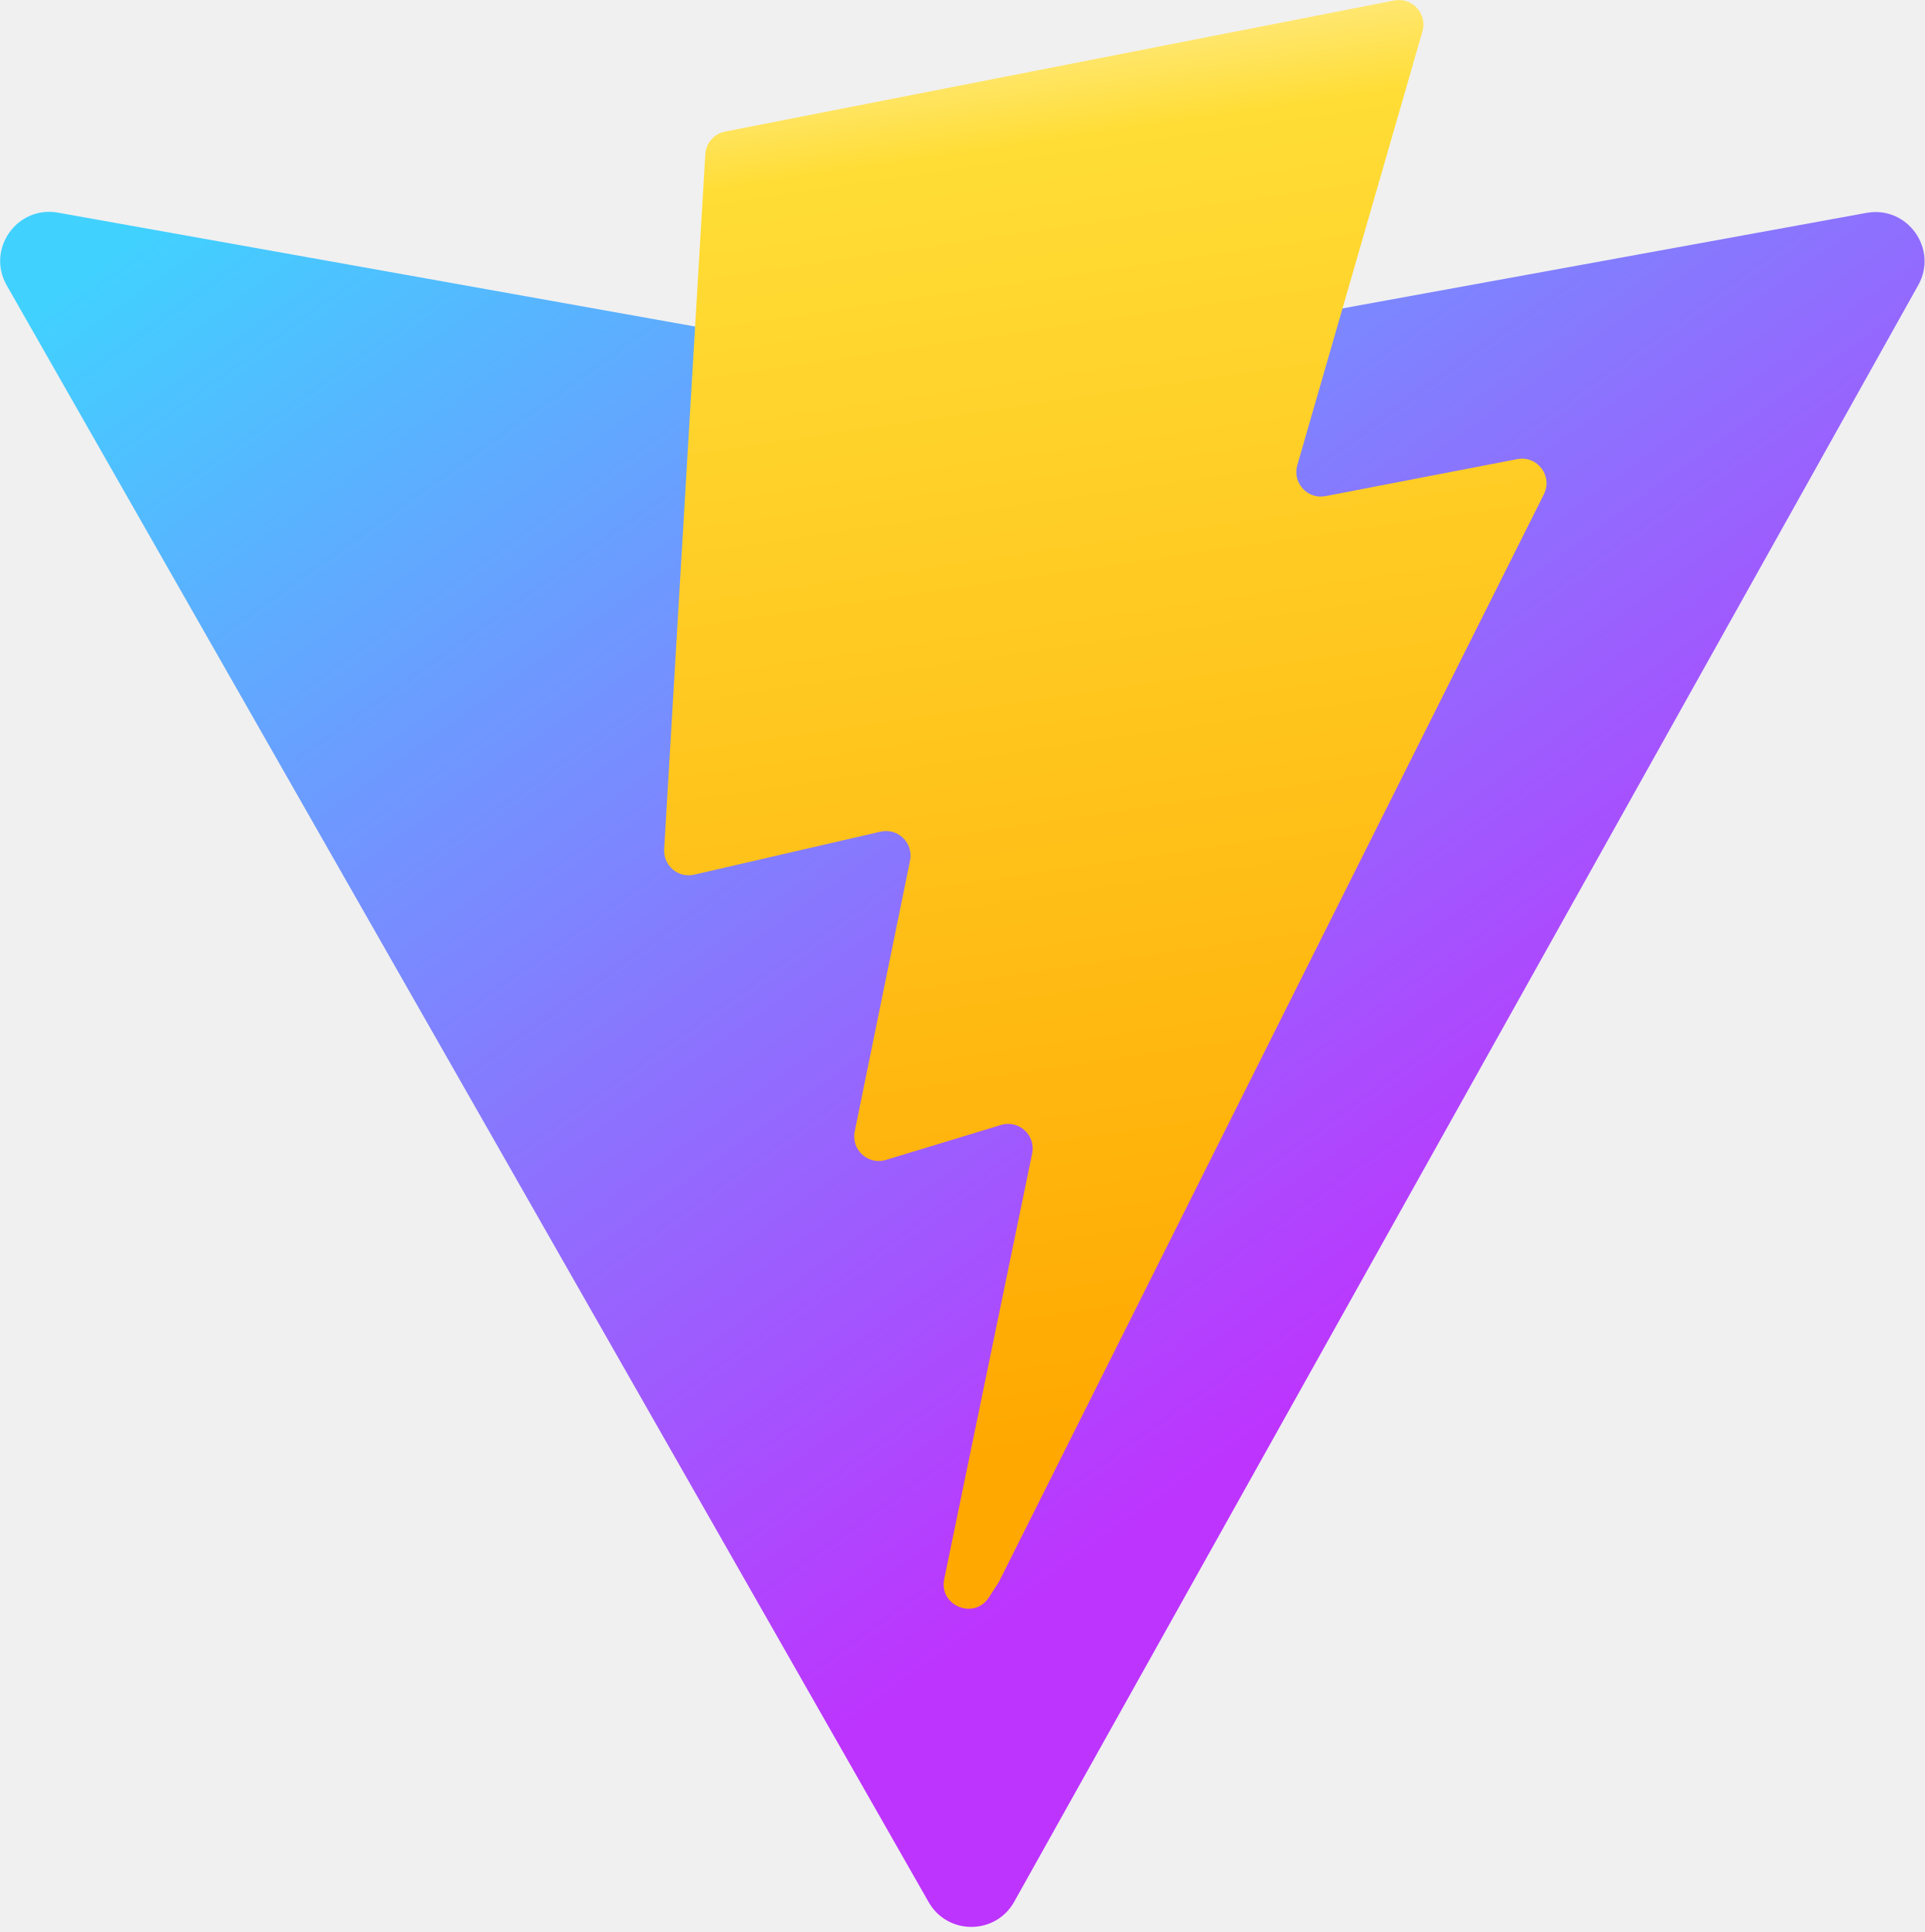
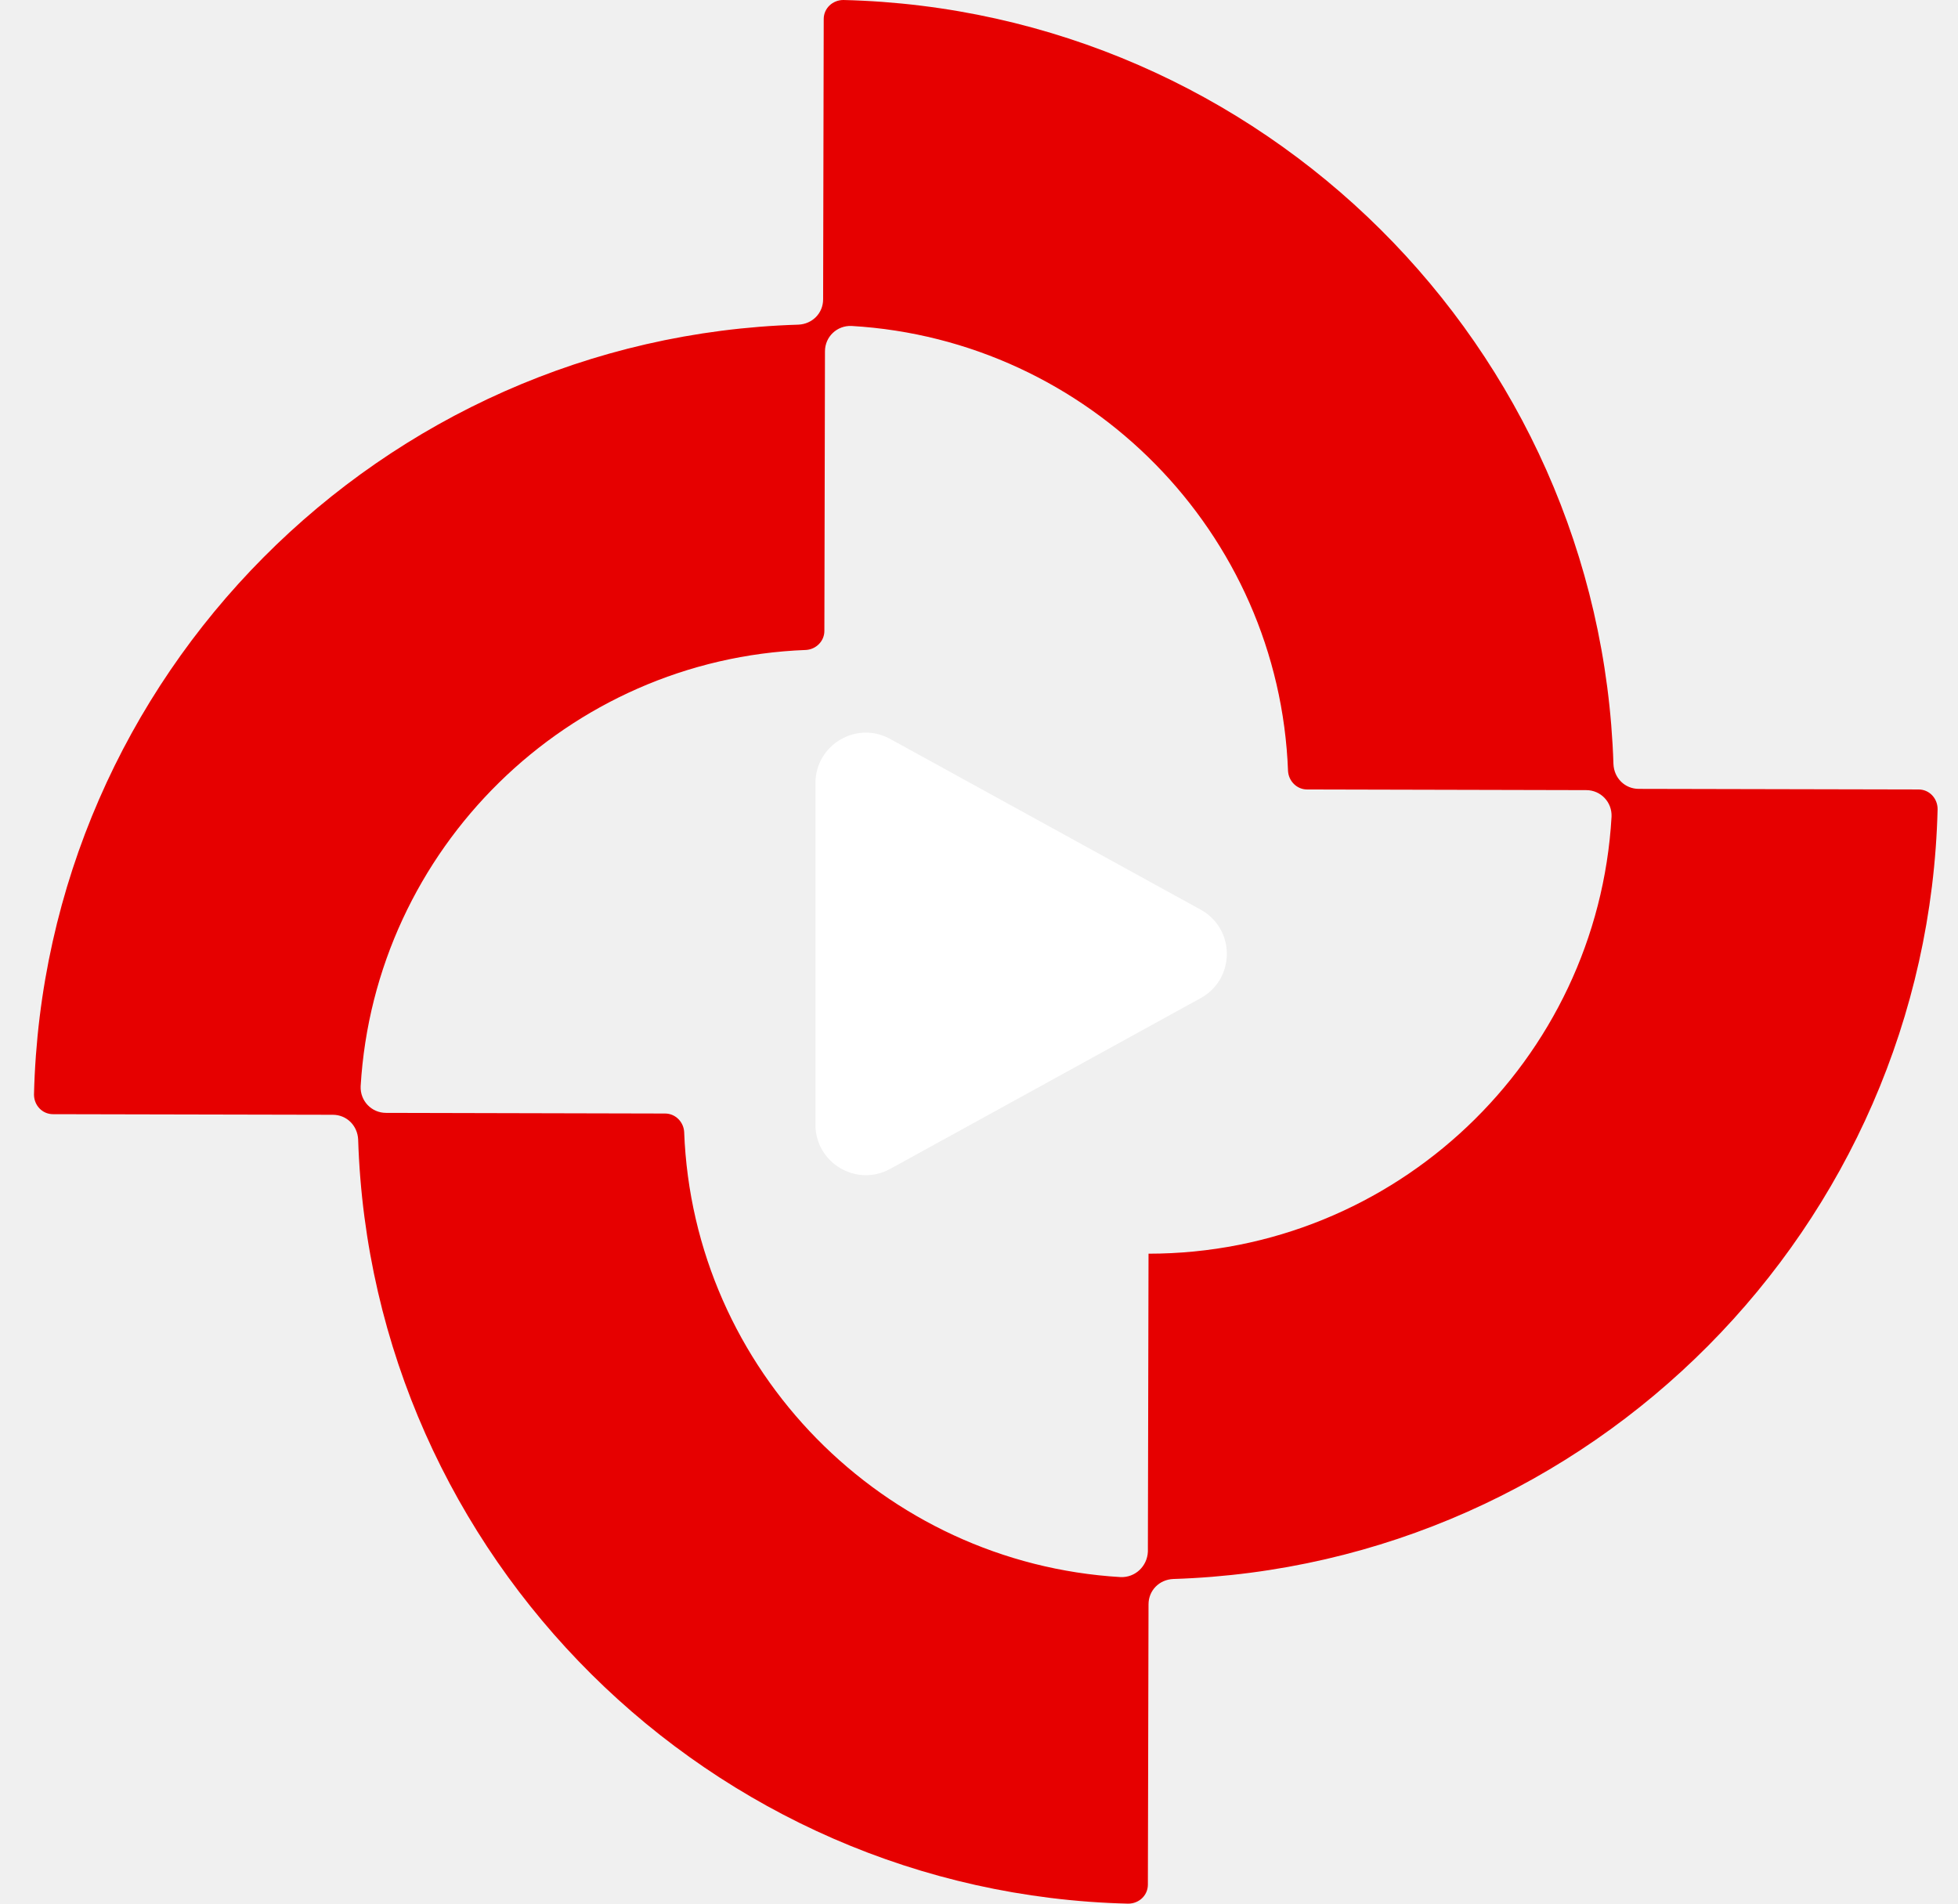
- <svg xmlns="http://www.w3.org/2000/svg" aria-hidden="true" role="img" class="iconify iconify--logos" width="31.88" height="32" preserveAspectRatio="xMidYMid meet" viewBox="0 0 256 257">
-   <defs>
-     <linearGradient id="IconifyId1813088fe1fbc01fb466" x1="-.828%" x2="57.636%" y1="7.652%" y2="78.411%">
-       <stop offset="0%" stop-color="#41D1FF" />
-       <stop offset="100%" stop-color="#BD34FE" />
-     </linearGradient>
-     <linearGradient id="IconifyId1813088fe1fbc01fb467" x1="43.376%" x2="50.316%" y1="2.242%" y2="89.03%">
-       <stop offset="0%" stop-color="#FFEA83" />
-       <stop offset="8.333%" stop-color="#FFDD35" />
-       <stop offset="100%" stop-color="#FFA800" />
-     </linearGradient>
-   </defs>
-   <path fill="url(#IconifyId1813088fe1fbc01fb466)" d="M255.153 37.938L134.897 252.976c-2.483 4.44-8.862 4.466-11.382.048L.875 37.958c-2.746-4.814 1.371-10.646 6.827-9.67l120.385 21.517a6.537 6.537 0 0 0 2.322-.004l117.867-21.483c5.438-.991 9.574 4.796 6.877 9.62Z" />
-   <path fill="url(#IconifyId1813088fe1fbc01fb467)" d="M185.432.063L96.44 17.501a3.268 3.268 0 0 0-2.634 3.014l-5.474 92.456a3.268 3.268 0 0 0 3.997 3.378l24.777-5.718c2.318-.535 4.413 1.507 3.936 3.838l-7.361 36.047c-.495 2.426 1.782 4.5 4.151 3.78l15.304-4.649c2.372-.72 4.652 1.36 4.15 3.788l-11.698 56.621c-.732 3.542 3.979 5.473 5.943 2.437l1.313-2.028l72.516-144.72c1.215-2.423-.88-5.186-3.54-4.672l-25.505 4.922c-2.396.462-4.435-1.77-3.759-4.114l16.646-57.705c.677-2.35-1.37-4.583-3.769-4.113Z" />
+ <svg xmlns="http://www.w3.org/2000/svg" width="36" height="35" viewBox="0 0 36 35" fill="none">
+   <path d="M29.665 14.049C29.421 6.377 23.204 0.187 15.507 0C15.309 0 15.145 0.152 15.145 0.35L15.134 5.503C15.134 5.759 14.935 5.958 14.679 5.969C7.005 6.203 0.812 12.428 0.625 20.123C0.625 20.322 0.777 20.485 0.975 20.485L6.118 20.496C6.375 20.496 6.573 20.695 6.585 20.951C6.83 28.623 13.058 34.813 20.743 35C20.942 35 21.105 34.848 21.105 34.65L21.117 29.497C21.117 29.241 21.315 29.042 21.571 29.031C29.245 28.786 35.438 22.56 35.625 14.877C35.625 14.678 35.473 14.515 35.275 14.515L30.132 14.504C29.875 14.504 29.677 14.306 29.665 14.049ZM20.603 28.996C16.241 28.739 12.743 25.195 12.579 20.811C12.568 20.625 12.416 20.473 12.229 20.473L7.098 20.461C6.83 20.461 6.62 20.24 6.631 19.972C6.888 15.611 10.434 12.114 14.819 11.95C15.005 11.939 15.157 11.787 15.157 11.601L15.168 6.459C15.168 6.191 15.39 5.981 15.658 5.993C20.02 6.249 23.519 9.793 23.682 14.177C23.694 14.364 23.846 14.515 24.032 14.515L29.164 14.527C29.432 14.527 29.642 14.748 29.63 15.017C29.374 19.494 25.653 23.05 21.117 23.05L21.105 28.529C21.093 28.797 20.872 29.007 20.603 28.996Z" fill="#E60000" />
+   <path fill-rule="evenodd" clip-rule="evenodd" d="M14.993 14.398C14.993 13.693 15.749 13.246 16.367 13.586L22.076 16.725C22.717 17.078 22.717 17.998 22.076 18.351L16.367 21.491C15.749 21.831 14.993 21.383 14.993 20.678V14.398Z" fill="white" />
</svg>
